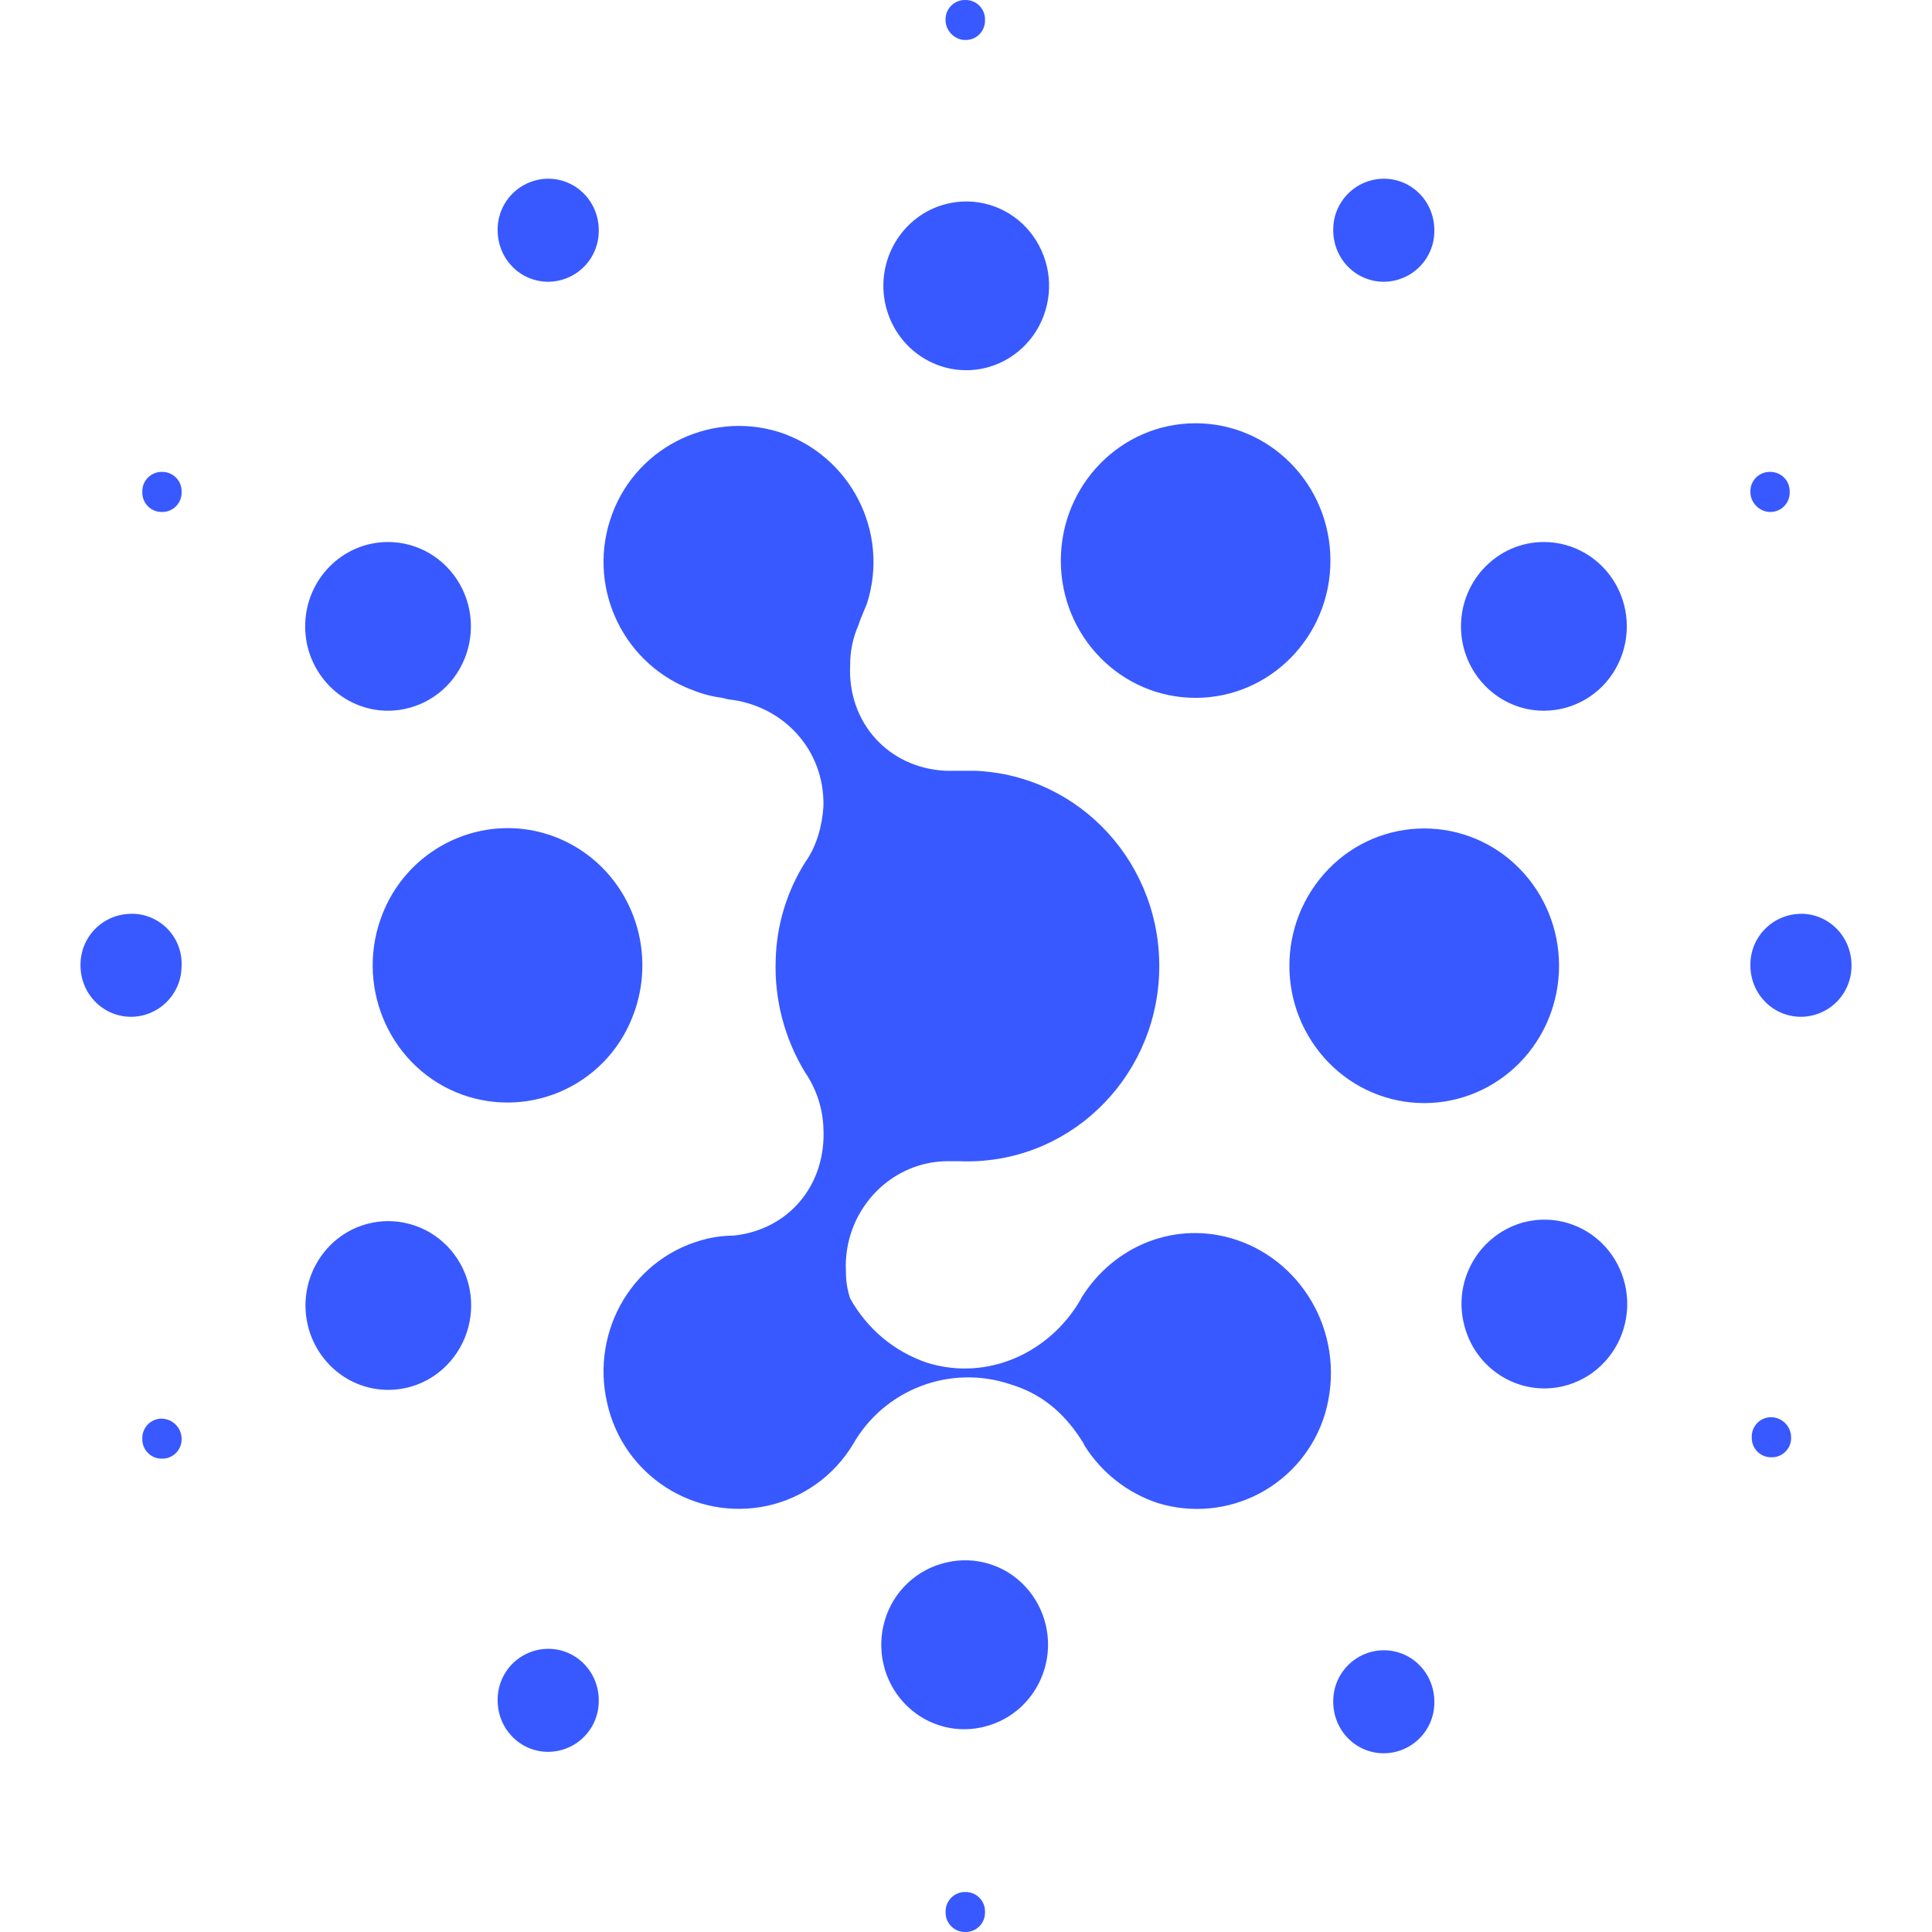
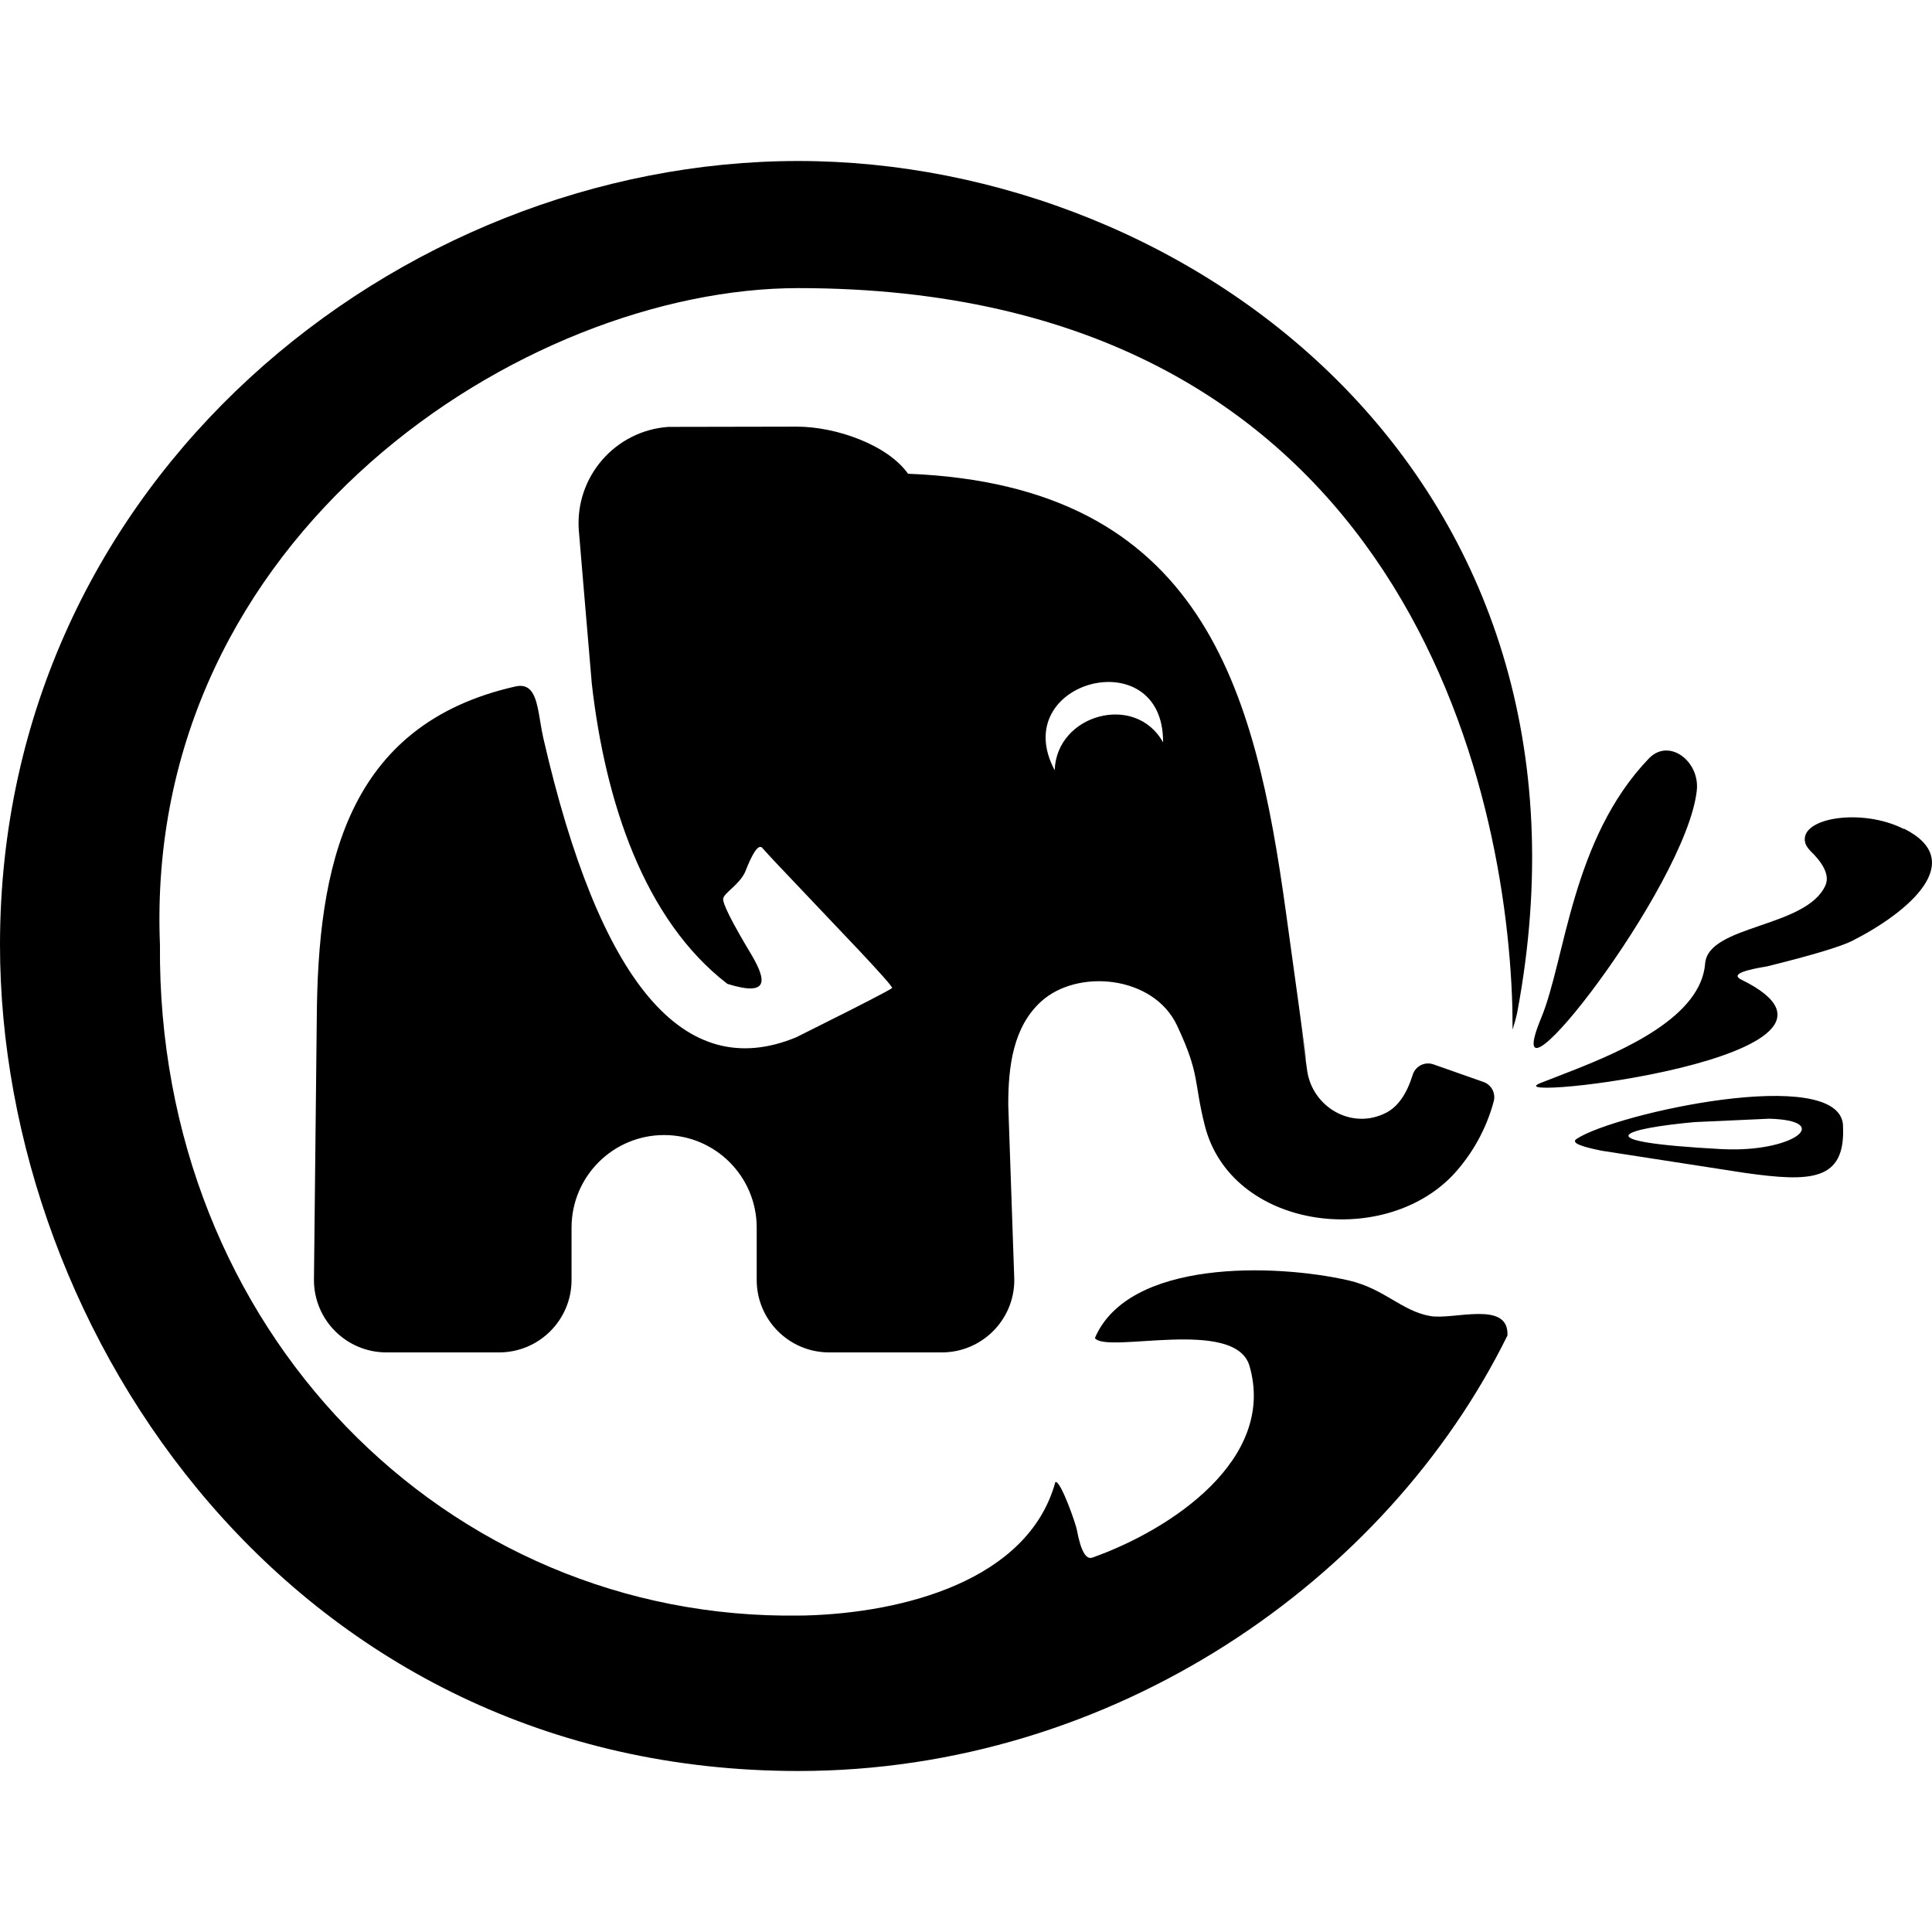
- <svg xmlns="http://www.w3.org/2000/svg" height="16" viewBox="0 0 24 24" width="16">
-   <path d="M11.991 23.503a.24.24 0 00-.244.248.24.24 0 00.244.249.24.24 0 00.245-.249.24.24 0 00-.22-.247l-.025-.001zM9.671 5.365a1.697 1.697 0 011.099 2.132l-.071.172-.016.04-.018.054c-.07.16-.104.32-.104.498-.035.71.47 1.279 1.186 1.314h.366c1.309.053 2.338 1.173 2.286 2.523-.052 1.332-1.152 2.38-2.478 2.327h-.174c-.715.018-1.274.64-1.239 1.368 0 .124.018.23.053.337.209.373.54.658.96.8.75.23 1.517-.125 1.9-.782l.018-.035c.402-.64 1.17-.96 1.92-.711.854.284 1.378 1.226 1.099 2.167a1.661 1.661 0 01-2.077 1.102 1.711 1.711 0 01-.907-.711l-.017-.035c-.2-.323-.463-.58-.851-.711l-.056-.018a1.646 1.646 0 00-1.954.746 1.66 1.66 0 01-1.065.764 1.677 1.677 0 01-1.989-1.279c-.209-.906.332-1.83 1.257-2.043a1.51 1.51 0 01.296-.035h.018c.68-.071 1.151-.622 1.116-1.333a1.307 1.307 0 00-.227-.693 2.515 2.515 0 01-.366-1.403 2.39 2.39 0 01.366-1.208c.14-.195.21-.444.227-.693.018-.71-.506-1.261-1.186-1.332l-.07-.018a1.43 1.43 0 01-.299-.07l-.05-.019a1.7 1.7 0 01-1.047-2.114 1.68 1.68 0 012.094-1.101zm-5.575 10.11c.26-.264.639-.367.994-.27.355.096.633.379.728.74.095.362-.007.748-.267 1.013-.402.41-1.053.41-1.455 0a1.062 1.062 0 010-1.482zm14.845-.294c.359-.09.738.024.992.297.254.274.344.665.237 1.025-.107.36-.396.634-.756.718-.551.128-1.1-.22-1.23-.781a1.05 1.05 0 01.757-1.26zm-.064-4.39c.314.32.49.753.49 1.206 0 .452-.176.886-.49 1.206-.315.32-.74.5-1.185.5-.444 0-.87-.18-1.184-.5a1.727 1.727 0 010-2.412 1.654 1.654 0 012.369 0zm-11.243.163c.364.484.447 1.128.218 1.691a1.665 1.665 0 01-2.188.923c-.855-.36-1.26-1.358-.907-2.228a1.68 1.68 0 011.33-1.038c.593-.08 1.183.169 1.547.652zm11.545-4.221c.368 0 .708.2.892.524.184.324.184.724 0 1.048a1.026 1.026 0 01-.892.524c-.568 0-1.03-.47-1.03-1.048 0-.579.462-1.048 1.03-1.048zm-14.358 0c.368 0 .707.2.891.524.184.324.184.724 0 1.048a1.026 1.026 0 01-.891.524c-.569 0-1.03-.47-1.03-1.048 0-.579.461-1.048 1.03-1.048zm10.031-1.475c.925 0 1.675.764 1.675 1.706s-.75 1.705-1.675 1.705-1.674-.763-1.674-1.705c0-.942.75-1.706 1.674-1.706zm-2.626-.684c.362-.082.653-.356.761-.718a1.062 1.062 0 00-.238-1.028 1.017 1.017 0 00-.996-.294c-.547.14-.881.7-.752 1.257.13.558.675.907 1.225.783zm0 16.876c.359-.087.644-.36.75-.72a1.062 1.062 0 00-.237-1.019 1.018 1.018 0 00-.985-.301 1.037 1.037 0 00-.762.717c-.108.361-.017.754.239 1.028.245.263.606.377.953.305l.043-.01zM17.19 3.5a.631.631 0 00.628-.64c0-.355-.279-.64-.628-.64a.631.631 0 00-.628.64c0 .355.28.64.628.64zm-10.38 0a.631.631 0 00.628-.64c0-.355-.28-.64-.628-.64a.631.631 0 00-.628.64c0 .355.279.64.628.64zm-5.182 7.852a.631.631 0 00-.628.64c0 .354.28.639.628.639a.63.63 0 00.627-.606l.001-.034a.62.62 0 00-.628-.64zm5.182 9.13a.631.631 0 00-.628.64c0 .355.279.64.628.64a.631.631 0 00.628-.64c0-.355-.28-.64-.628-.64zm10.38.018a.631.631 0 00-.628.64c0 .355.28.64.628.64a.631.631 0 00.628-.64c0-.355-.279-.64-.628-.64zm5.182-9.148a.631.631 0 00-.628.64c0 .354.279.639.628.639a.631.631 0 00.628-.64c0-.355-.28-.64-.628-.64zm-.384-4.992a.24.24 0 00.244-.249.24.24 0 00-.244-.249.24.24 0 00-.244.249c0 .142.122.249.244.249zM11.991.497a.24.24 0 00.245-.248A.24.24 0 0011.99 0a.24.24 0 00-.244.249c0 .133.108.236.223.247l.021.001zM2.011 6.36a.24.24 0 00.245-.249.24.24 0 00-.244-.249.24.24 0 00-.244.249.24.24 0 00.244.249zm0 11.263a.24.24 0 00-.243.248.24.24 0 00.244.249.24.24 0 00.244-.249.252.252 0 00-.244-.248zm19.995-.018a.24.24 0 00-.245.248.24.24 0 00.245.25.24.24 0 00.244-.25.252.252 0 00-.244-.248z" fill="#3859FF" fill-rule="nonzero" />
+ <svg xmlns="http://www.w3.org/2000/svg" fill="currentColor" fill-rule="evenodd" height="16" viewBox="0 0 24 24" width="16">
+   <path d="M9.917 2c4.906 0 10.178 3.947 8.93 10.58-.014.07-.037.14-.057.21l-.003-.277c-.083-3-1.534-8.934-8.87-8.934-3.393 0-8.137 3.054-7.93 8.158-.04 4.778 3.555 8.4 7.95 8.332l.073-.001c1.2-.033 2.763-.429 3.1-1.657.063-.031.26.534.268.598.048.256.112.369.192.34.981-.348 2.286-1.222 1.952-2.38-.176-.61-1.775-.147-1.921-.347.418-.979 2.234-.926 3.153-.716.443.102.657.38 1.012.442.29.052.981-.2.96.242C17.226 19.632 13.833 22 9.918 22 3.654 22 0 16.574 0 11.737 0 5.947 4.959 2 9.917 2zM9.9 5.3c.484 0 1.125.225 1.38.585 3.669.145 4.313 2.686 4.694 5.444.255 1.838.315 2.3.182 1.387l.083.59c.068.448.554.737.982.516.144-.075.254-.231.328-.47a.2.2 0 01.258-.13l.625.22a.2.2 0 01.124.238 2.172 2.172 0 01-.51.92c-.878.917-2.757.664-3.08-.62-.14-.554-.055-.626-.345-1.242-.292-.621-1.238-.709-1.69-.295-.345.315-.407.805-.406 1.282L12.6 15.9a.9.9 0 01-.9.9h-1.4a.9.9 0 01-.9-.9v-.65a1.15 1.15 0 10-2.3 0v.65a.9.9 0 01-.9.9H4.8a.9.9 0 01-.9-.9l.035-3.239c.012-1.884.356-3.658 2.47-4.134.2-.045.252.13.29.342.025.154.043.252.053.294.701 3.058 1.75 4.299 3.144 3.722l.66-.331.254-.13c.158-.082.25-.131.276-.15.012-.01-.165-.206-.407-.464l-1.012-1.067a8.925 8.925 0 01-.199-.216c-.047-.034-.116.068-.208.306-.074.157-.251.252-.272.326-.013.058.108.298.362.72.164.288.22.508-.31.343-1.04-.8-1.518-2.273-1.684-3.725-.004-.035-.162-1.913-.162-1.913a1.2 1.2 0 011.113-1.281L9.9 5.3zm12.994 8.68c.037.697-.403.704-1.213.591l-1.783-.276c-.265-.053-.385-.099-.313-.147.47-.315 3.268-.93 3.31-.168zm-.915-.083l-.926.042c-.85.077-1.452.24.338.336l.103.003c.815.012 1.264-.359.485-.381zm1.667-3.601h.01c.79.398.067 1.03-.65 1.393-.14.07-.491.176-1.052.315-.241.04-.457.092-.333.16l.01.005c1.952.958-3.123 1.534-2.495 1.285l.38-.148c.68-.266 1.614-.682 1.666-1.337.038-.48 1.253-.442 1.493-.968.048-.106 0-.236-.144-.389-.05-.047-.094-.094-.107-.148-.073-.305.7-.431 1.222-.168zm-2.568-.474c-.135 1.198-2.479 4.192-1.949 2.863l.017-.042c.298-.717.376-2.221 1.337-3.221.25-.26.636.035.595.4zm-7.976-.253c.02-.694 1.002-.968 1.346-.347.01-1.274-1.941-.768-1.346.347z" />
</svg>
